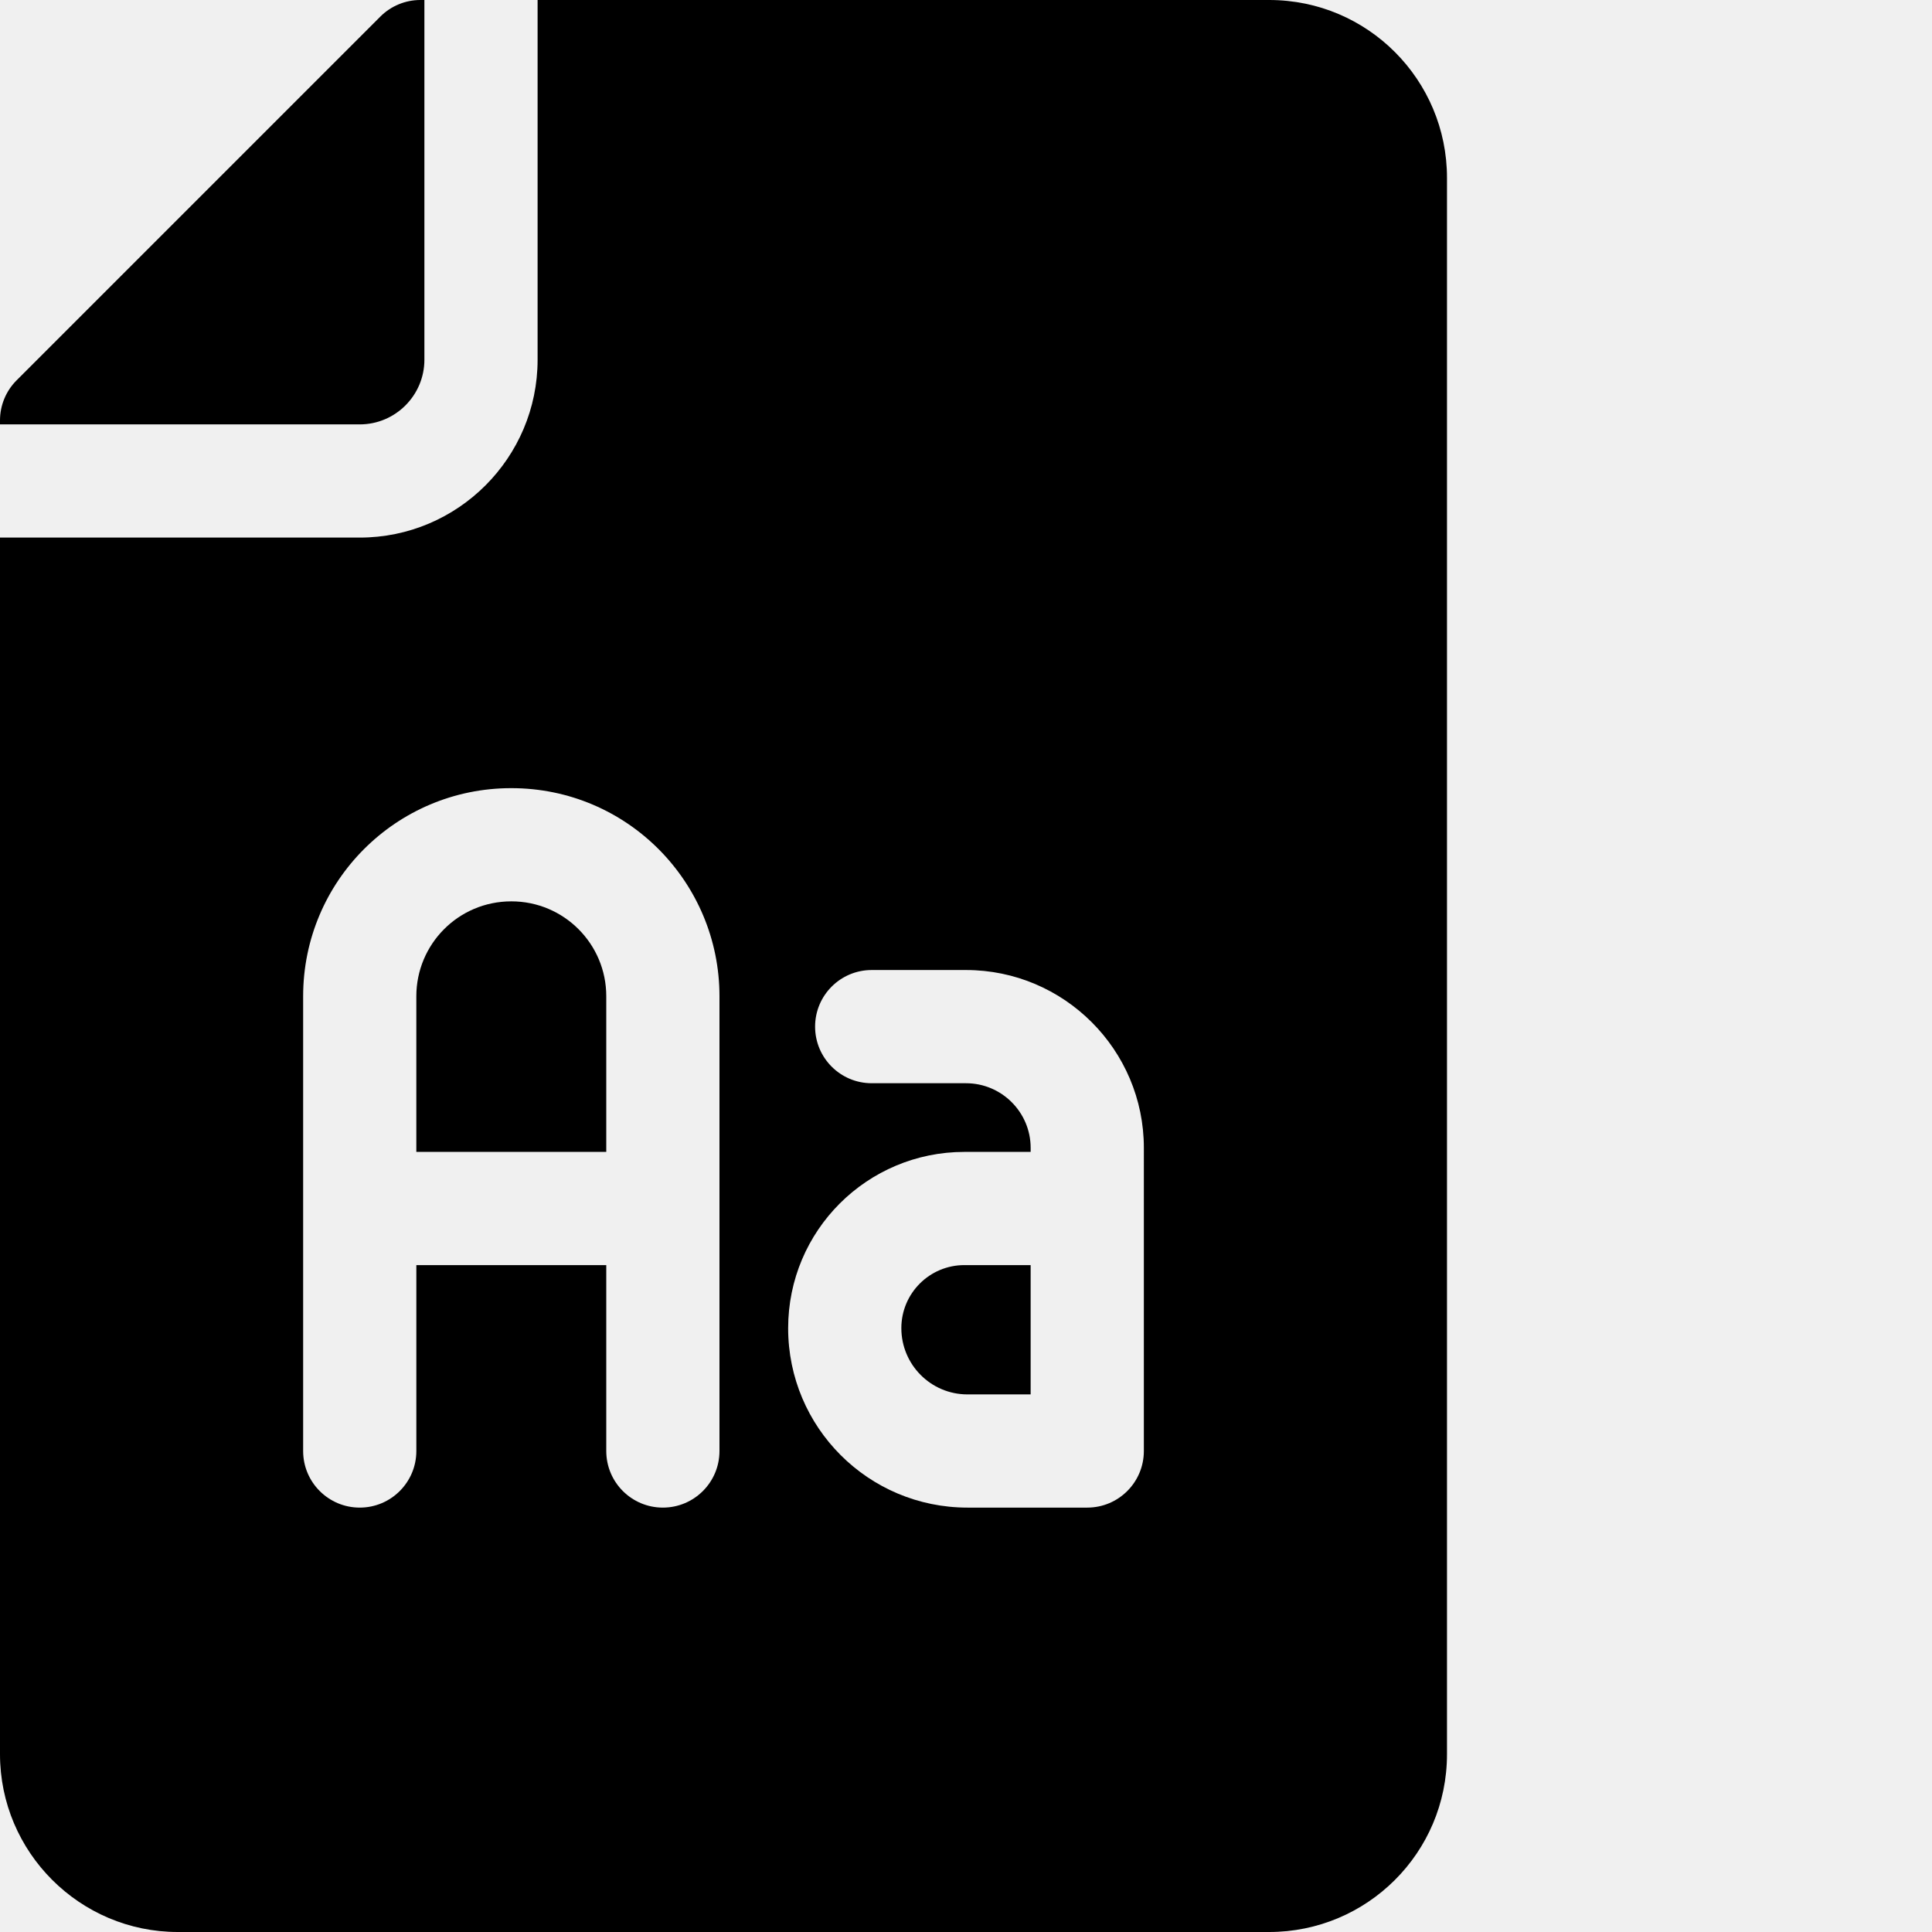
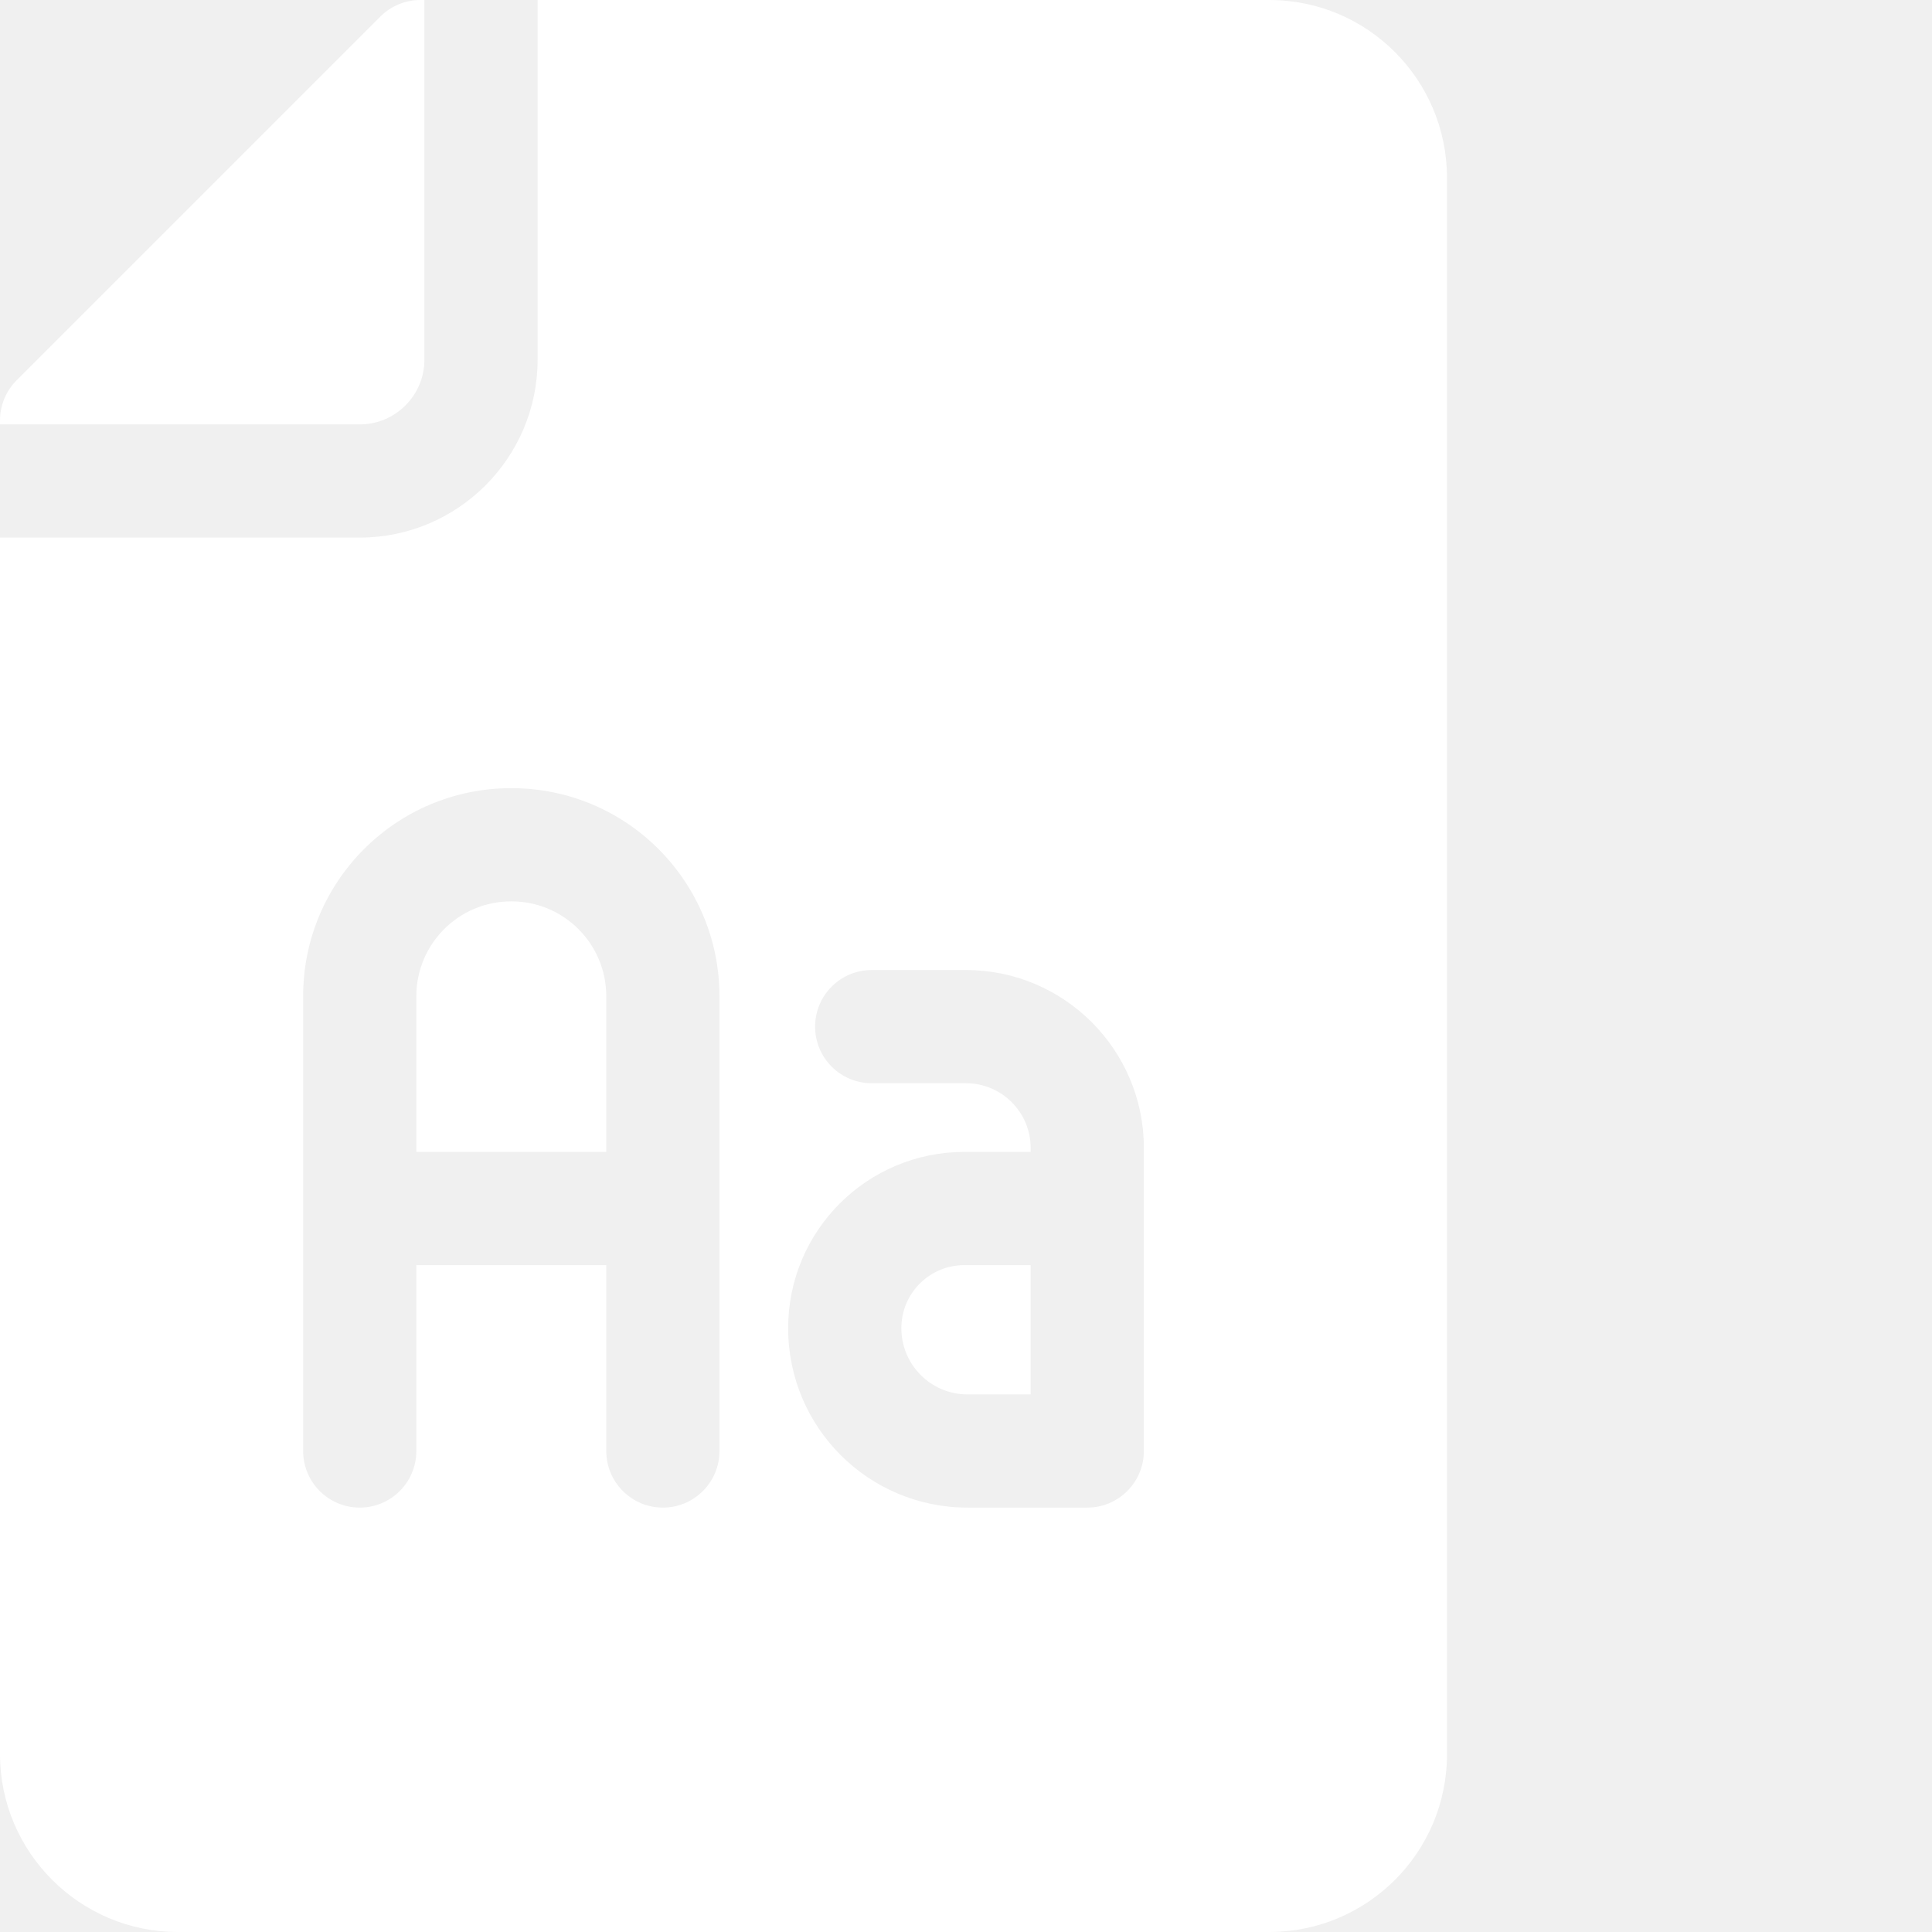
- <svg xmlns="http://www.w3.org/2000/svg" x="0px" y="0px" viewBox="0 0 512 512" style="enable-background:new 0 0 512 512;" xml:space="preserve">
+ <svg xmlns="http://www.w3.org/2000/svg" viewBox="0 0 512 512" fill="white" fill-rule="evenodd">
  <path d="m112.469 95.332v-95.332h-1.07c-3.977 0-7.793 1.582-10.605 4.395l-96.398 96.398c-2.812 2.812-4.395 6.629-4.395 10.605v1.07h95.336c9.445 0 17.133-7.688 17.133-17.137zm0 0" />
  <path d="m135.516 238.867c-14.078 0-25.184 11.391-25.184 25.148v41.25h50.336v-41.25c0-13.879-11.234-25.148-25.152-25.148zm0 0" />
  <path d="m336.336 0h-193.867v95.332c0 25.988-21.145 47.133-47.133 47.133h-95.336v322.402c0 25.988 21.145 47.133 47.133 47.133h289.203c25.914 0 47.133-20.953 47.133-47.133v-417.734c0-25.914-20.953-47.133-47.133-47.133zm-145.668 384.531c0 8.285-6.715 15-15 15-8.285 0-15-6.715-15-15v-49.266h-50.332v49.266c0 8.285-6.719 15-15 15-8.285 0-15-6.715-15-15v-120.516c0-30.508 24.691-55.148 55.148-55.148 30.824 0 55.184 24.984 55.184 55.148zm112.465 0c0 8.285-6.715 15-15 15h-31.73c-26.293 0-47.535-21.281-47.535-47.535 0-25.898 20.953-46.73 46.715-46.73h17.551v-1.066c0-9.445-7.688-17.133-17.133-17.133h-24.992c-8.285 0-15-6.715-15-15s6.715-15 15-15h24.992c25.988 0 47.133 21.145 47.133 47.133zm0 0" />
  <path d="m238.867 351.98c0 9.621 7.762 17.551 17.535 17.551h16.73v-34.266h-17.551c-9.227 0-16.715 7.457-16.715 16.715zm0 0" />
</svg>
